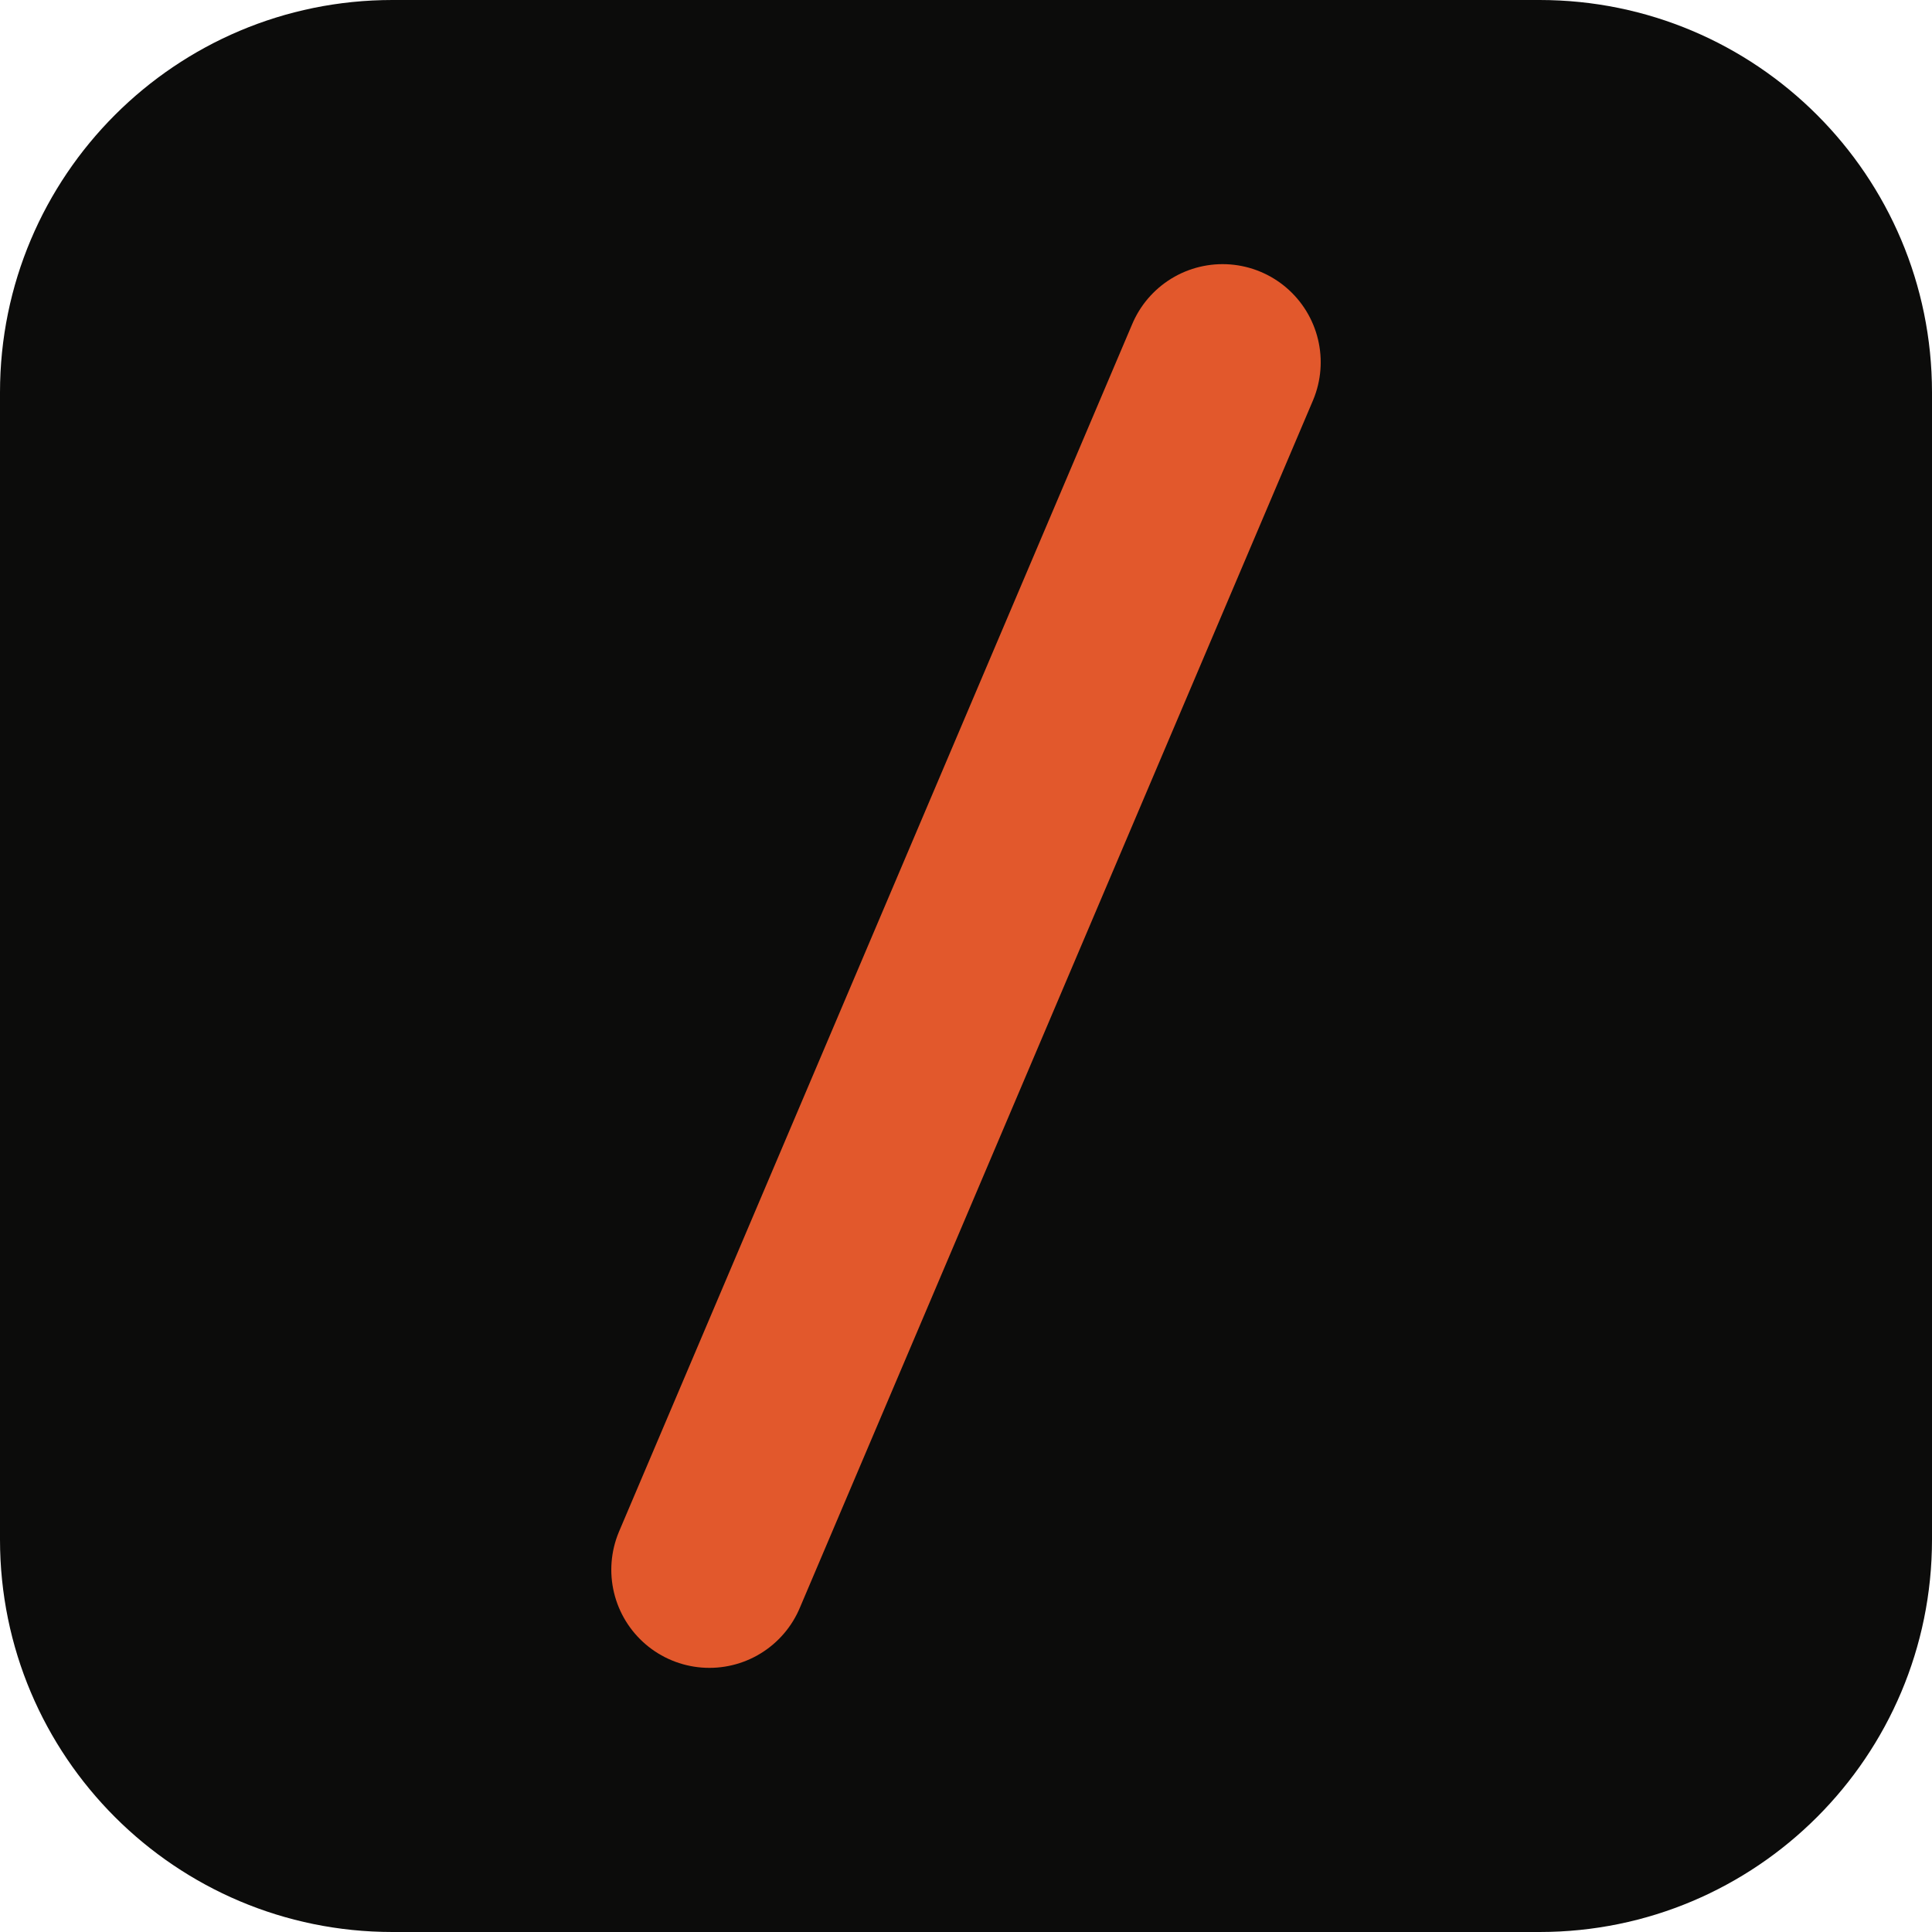
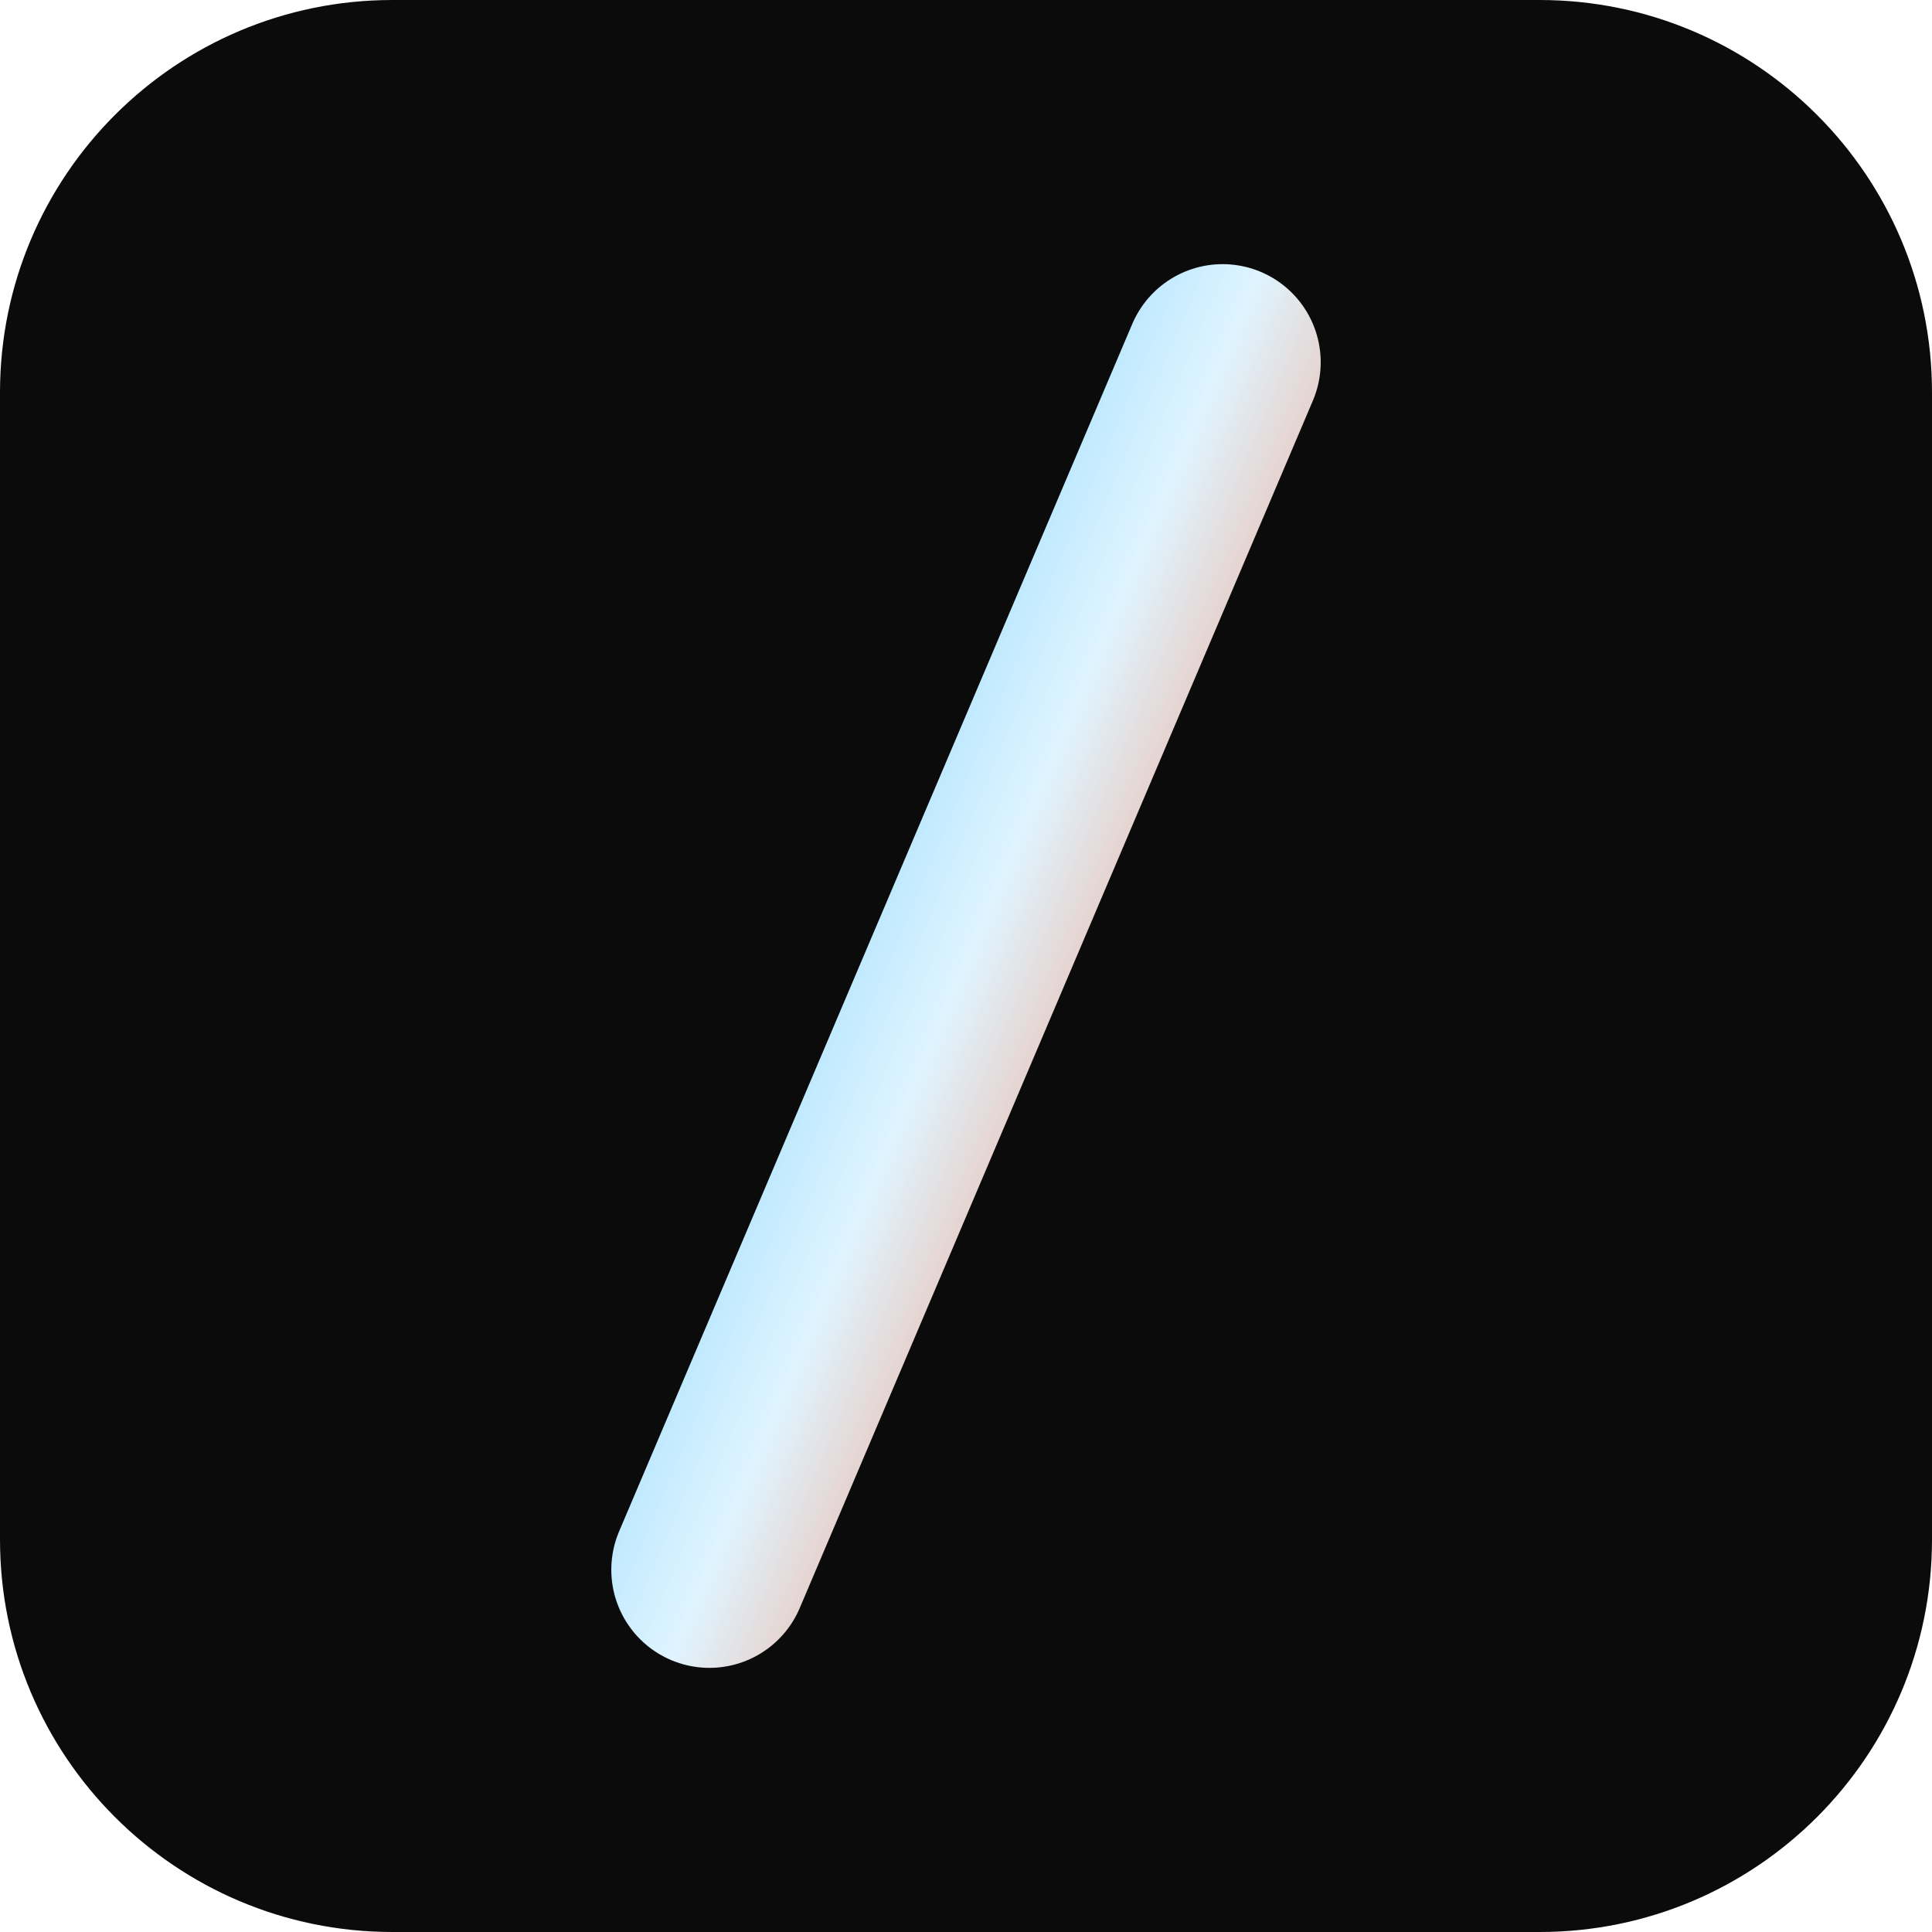
<svg xmlns="http://www.w3.org/2000/svg" viewBox="0 0 64 64">
-   <rect width="64" height="64" rx="13" fill="#0c0c0b" />
-   <path d="M40.5 12 23.5 52" stroke="#e2582c" stroke-width="6.5" stroke-linecap="round" />
+   <defs>
+     <linearGradient id="c" x1="0" y1="0" x2="1" y2="1">
+       <stop offset="0" stop-color="#4fc3ff" />
+       <stop offset=".5" stop-color="#dff4ff" />
+       <stop offset="1" stop-color="#ff5a1f" />
+     </linearGradient>
+   </defs>
+   <rect width="64" height="64" rx="13" fill="#0b0b0c" />
+   <path d="M40.5 12 23.5 52" stroke="url(#c)" stroke-width="6.5" stroke-linecap="round" />
</svg>
